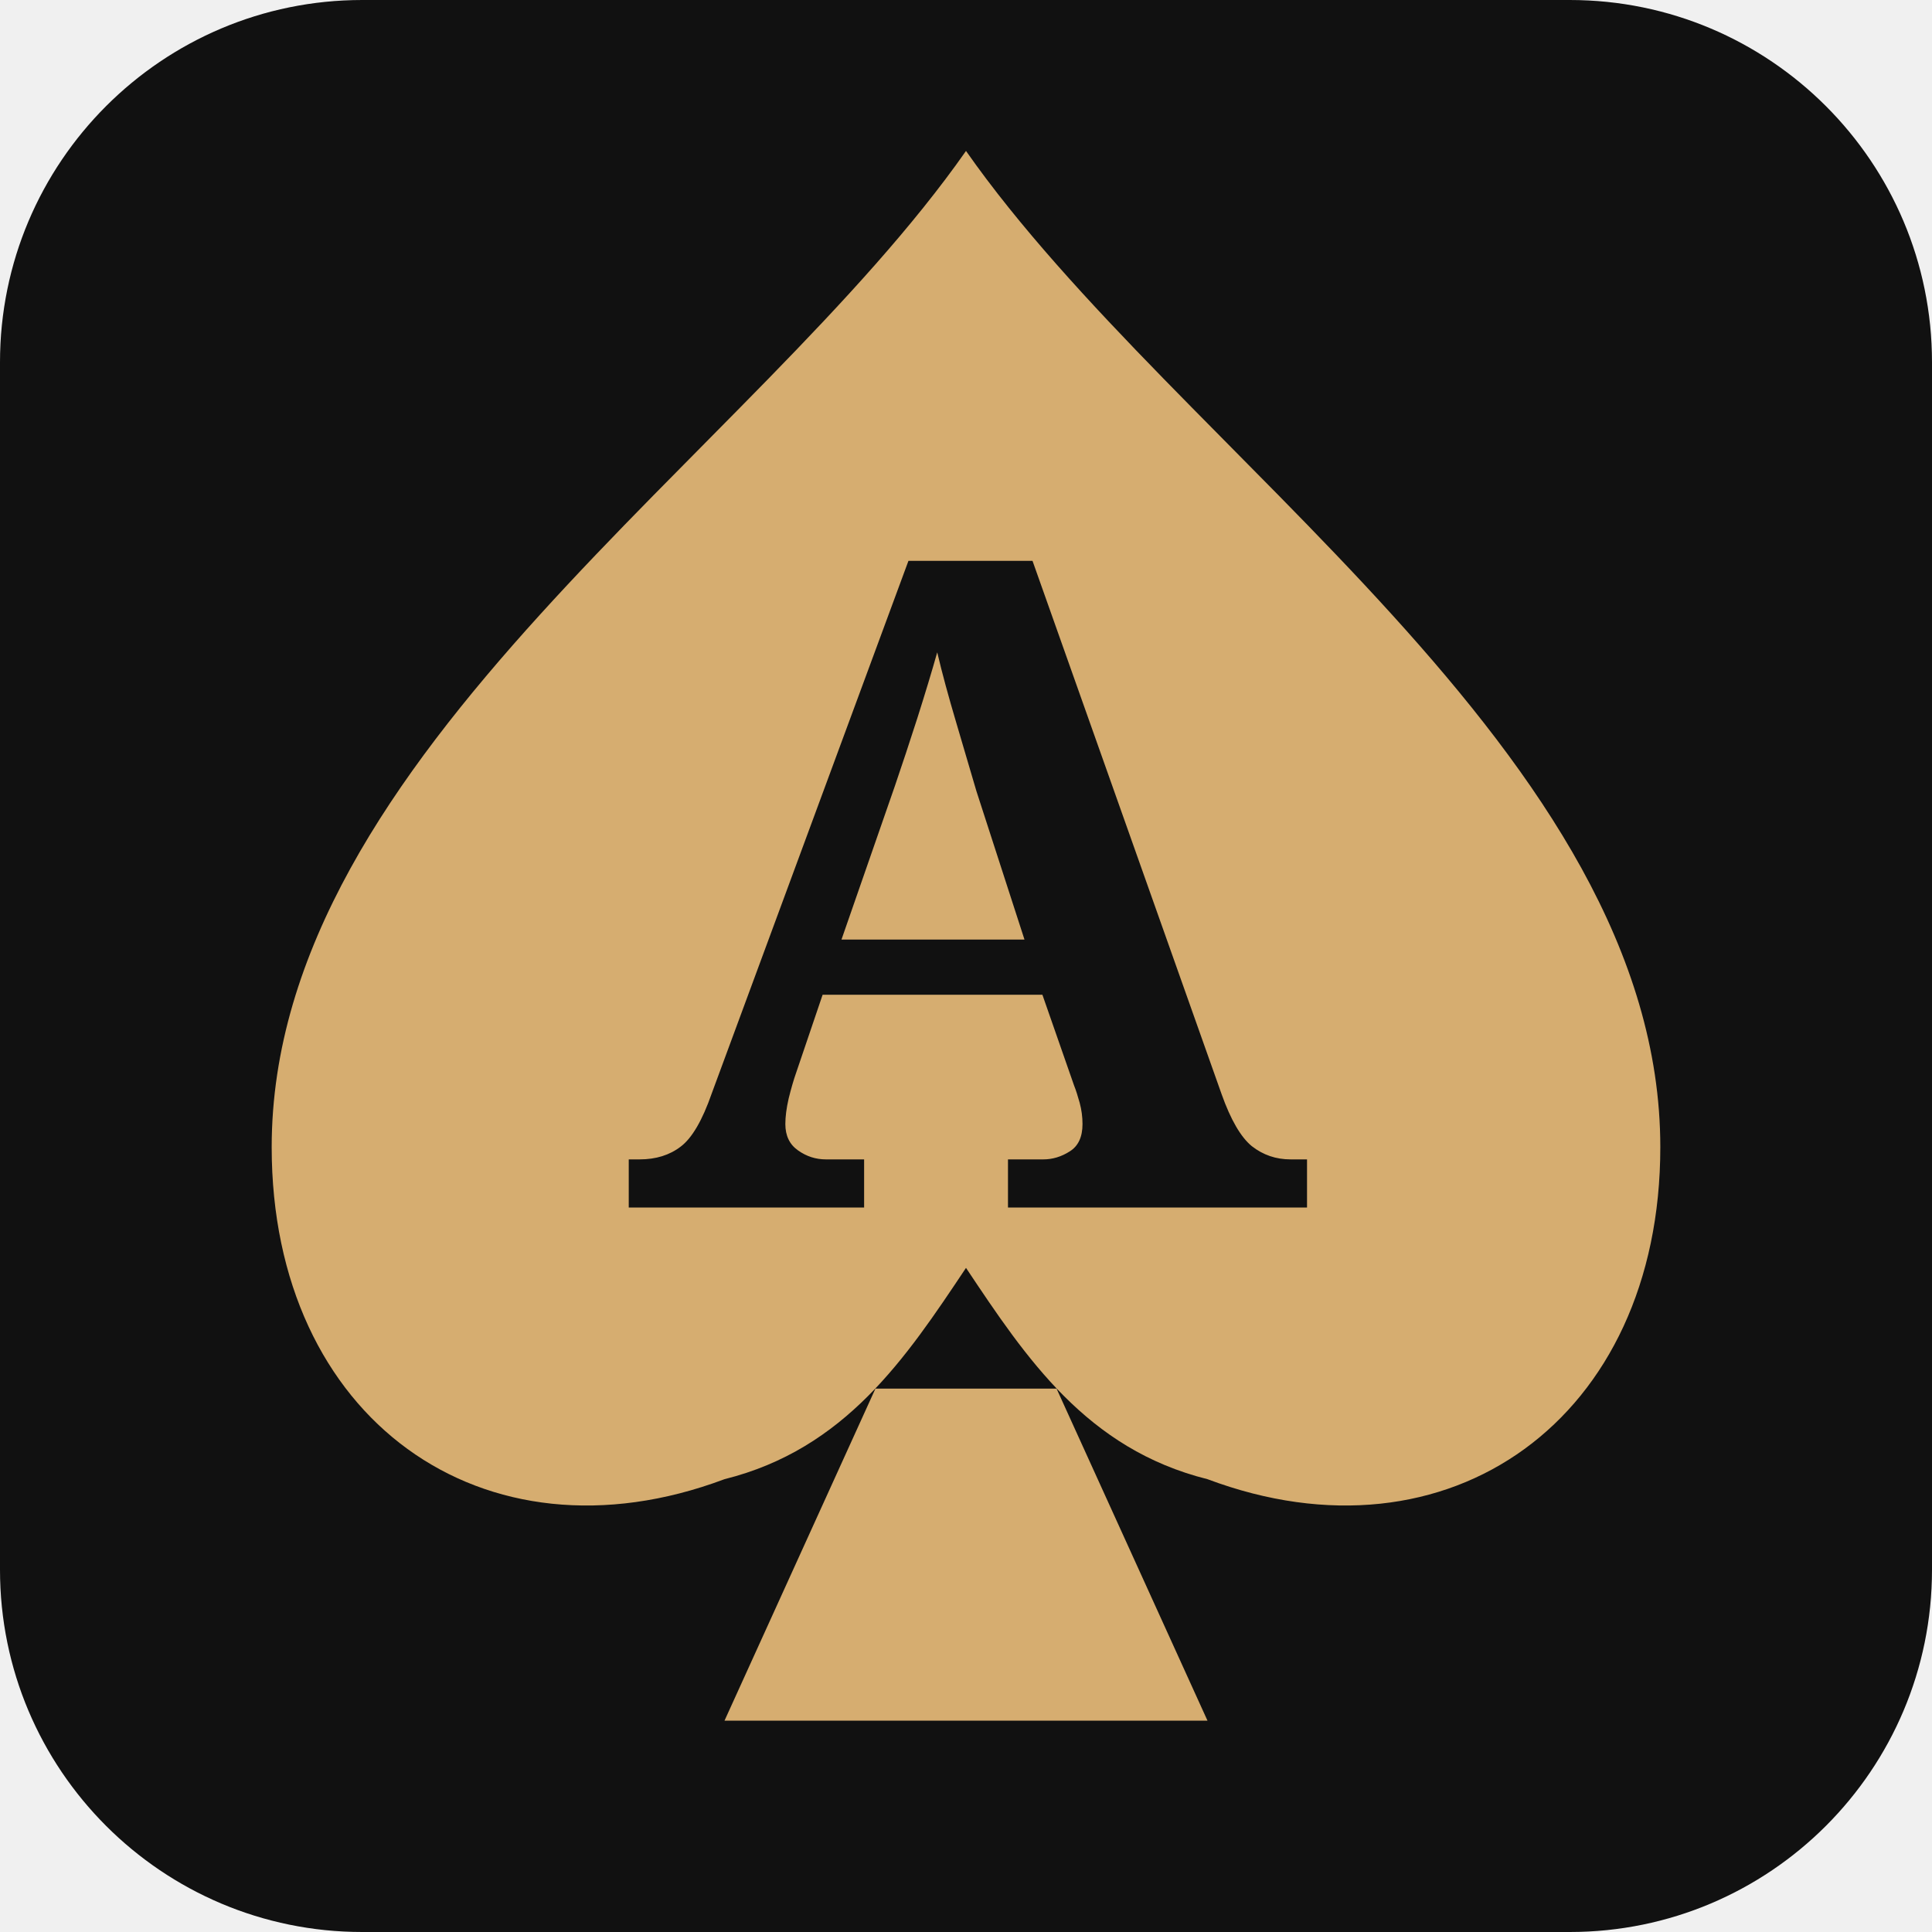
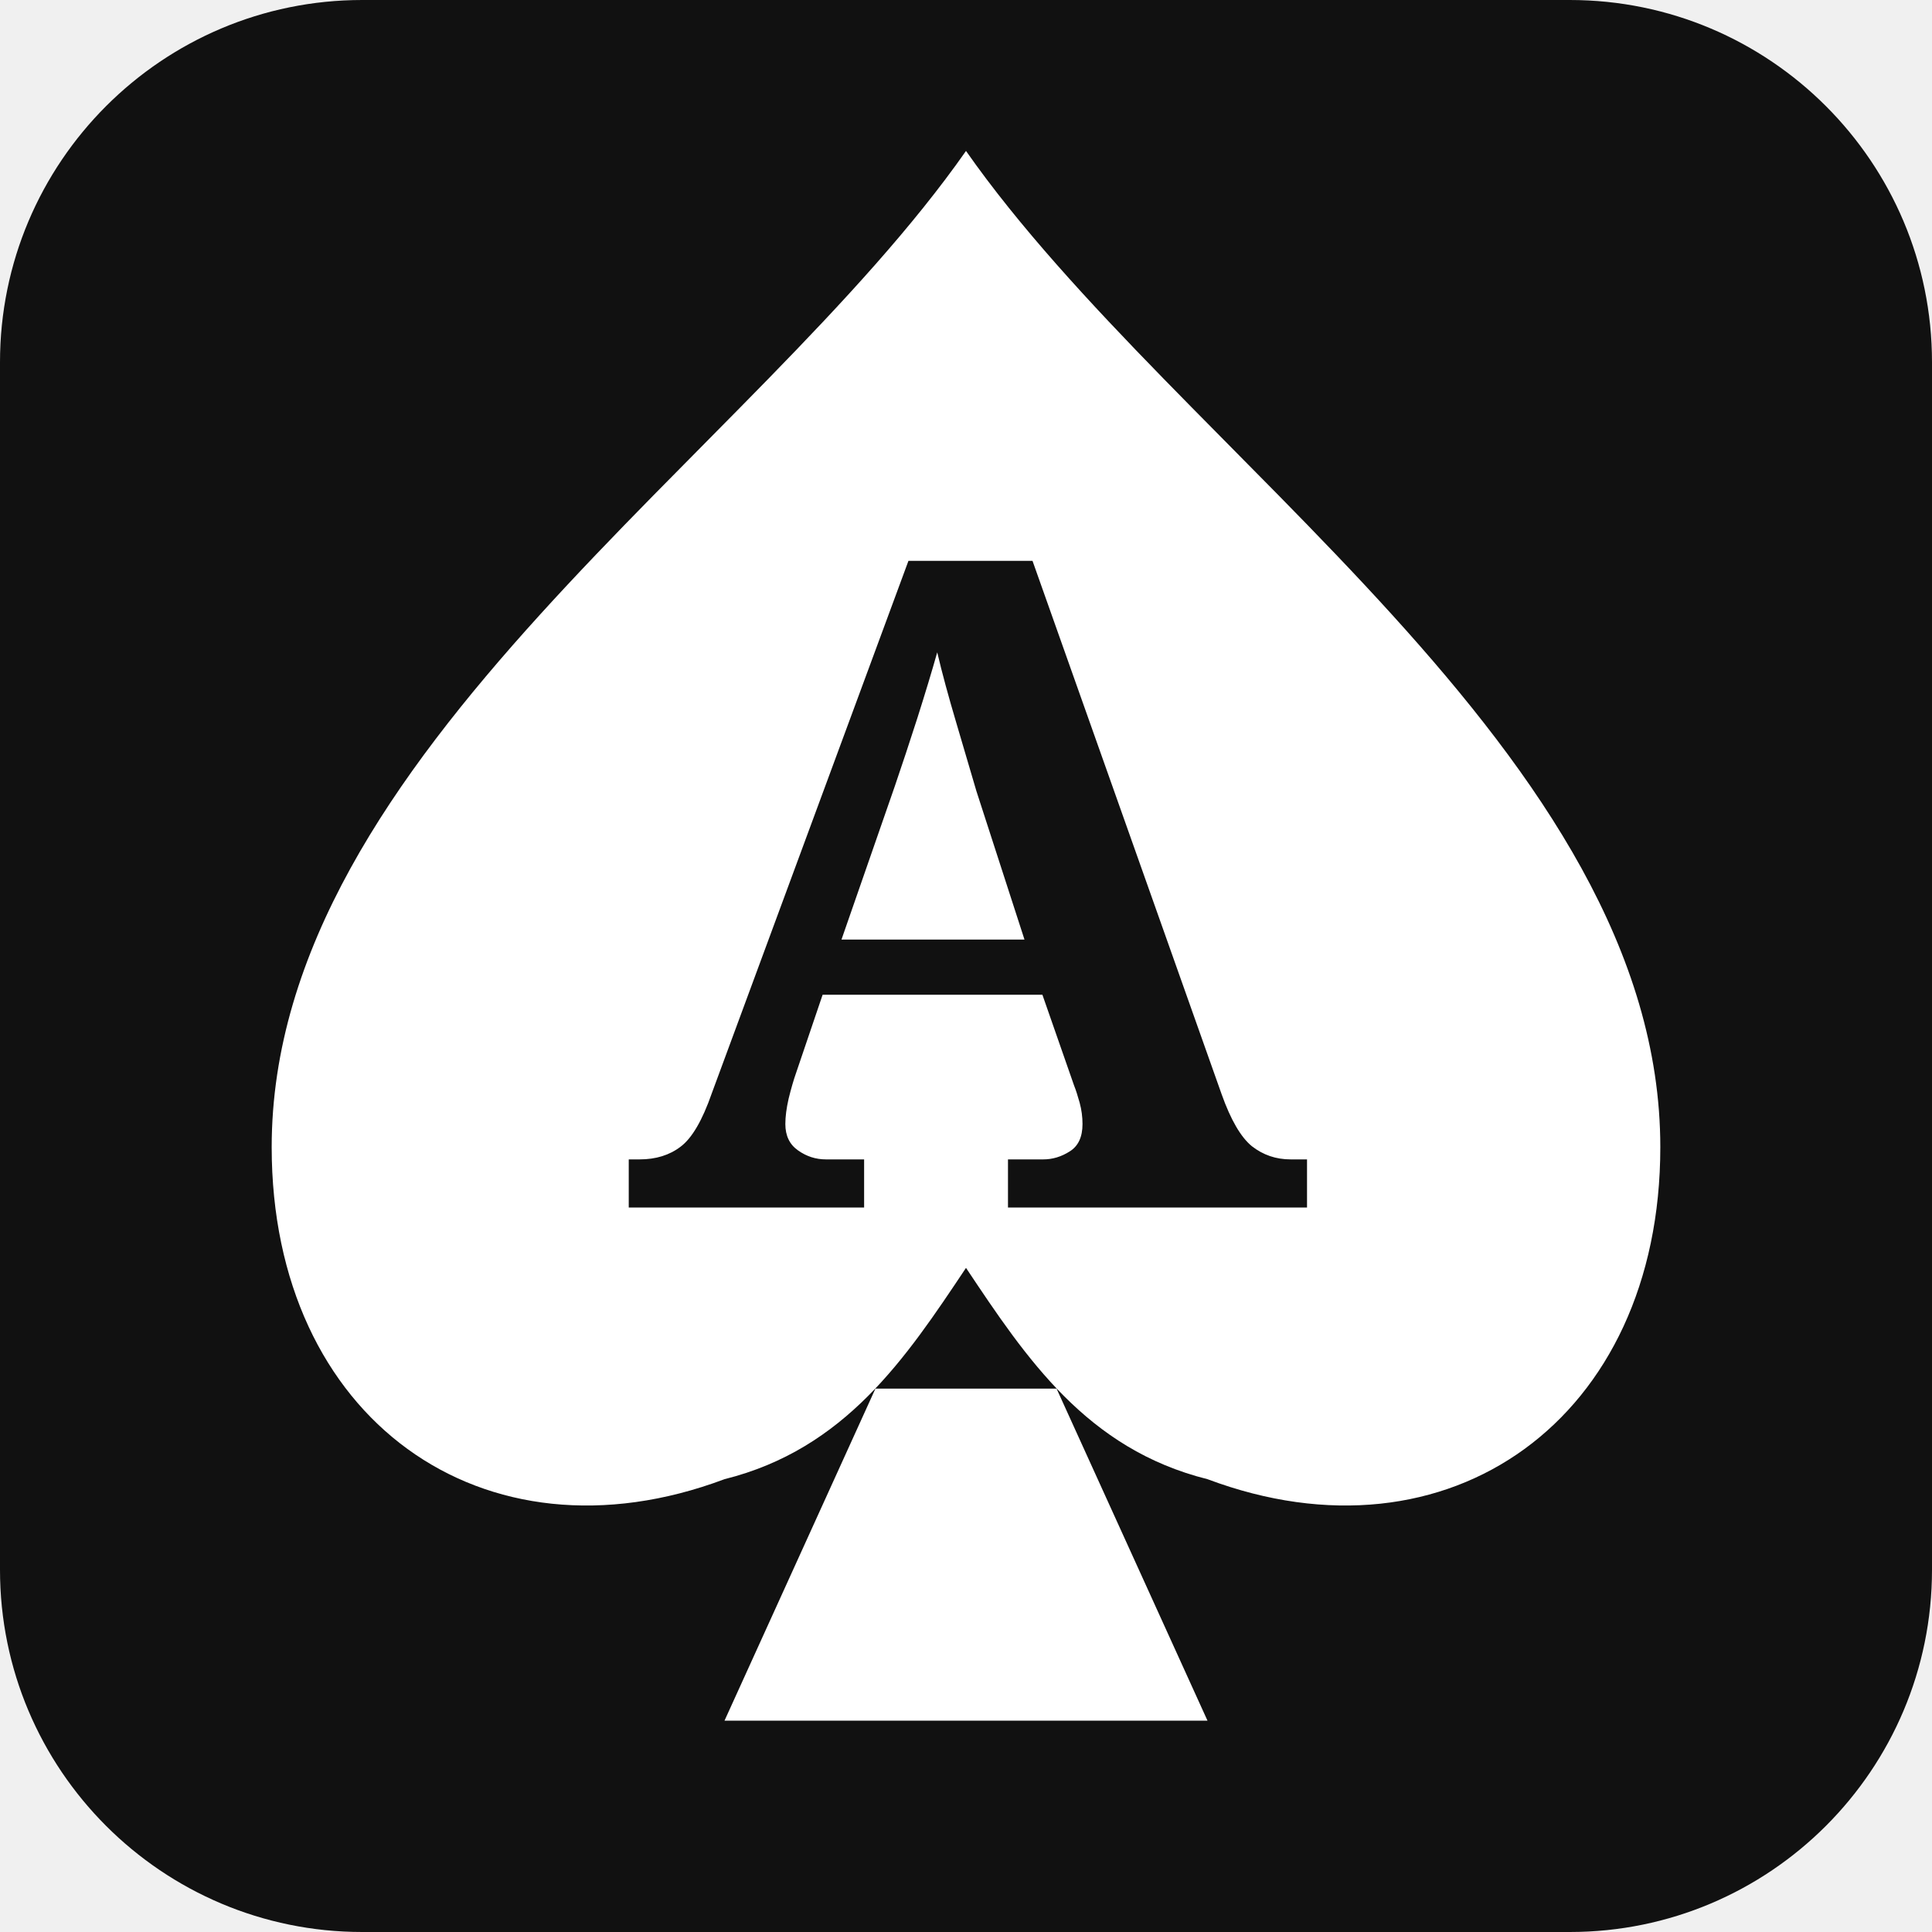
<svg xmlns="http://www.w3.org/2000/svg" viewBox="0 0 64 64">
  <rect width="64" height="64" rx="12" fill="#111111" />
-   <path d="M32 5 C25 15 9 25 9 38 C9 47 16 52 24 49 C28 48 30 45 32 42 C34 45 36 48 40 49 C48 52 55 47 55 38 C55 25 39 15 32 5 Z M29 46 L24 57 H40 L35 46" fill="#d6ad70" />
+   <path d="M32 5 C25 15 9 25 9 38 C9 47 16 52 24 49 C28 48 30 45 32 42 C34 45 36 48 40 49 C48 52 55 47 55 38 C55 25 39 15 32 5 Z M29 46 L24 57 H40 L35 46" fill="#ffffff" />
  <text x="32" y="40" text-anchor="middle" font-family="Georgia,serif" font-size="30" font-weight="bold" fill="#111111">A</text>
</svg>
